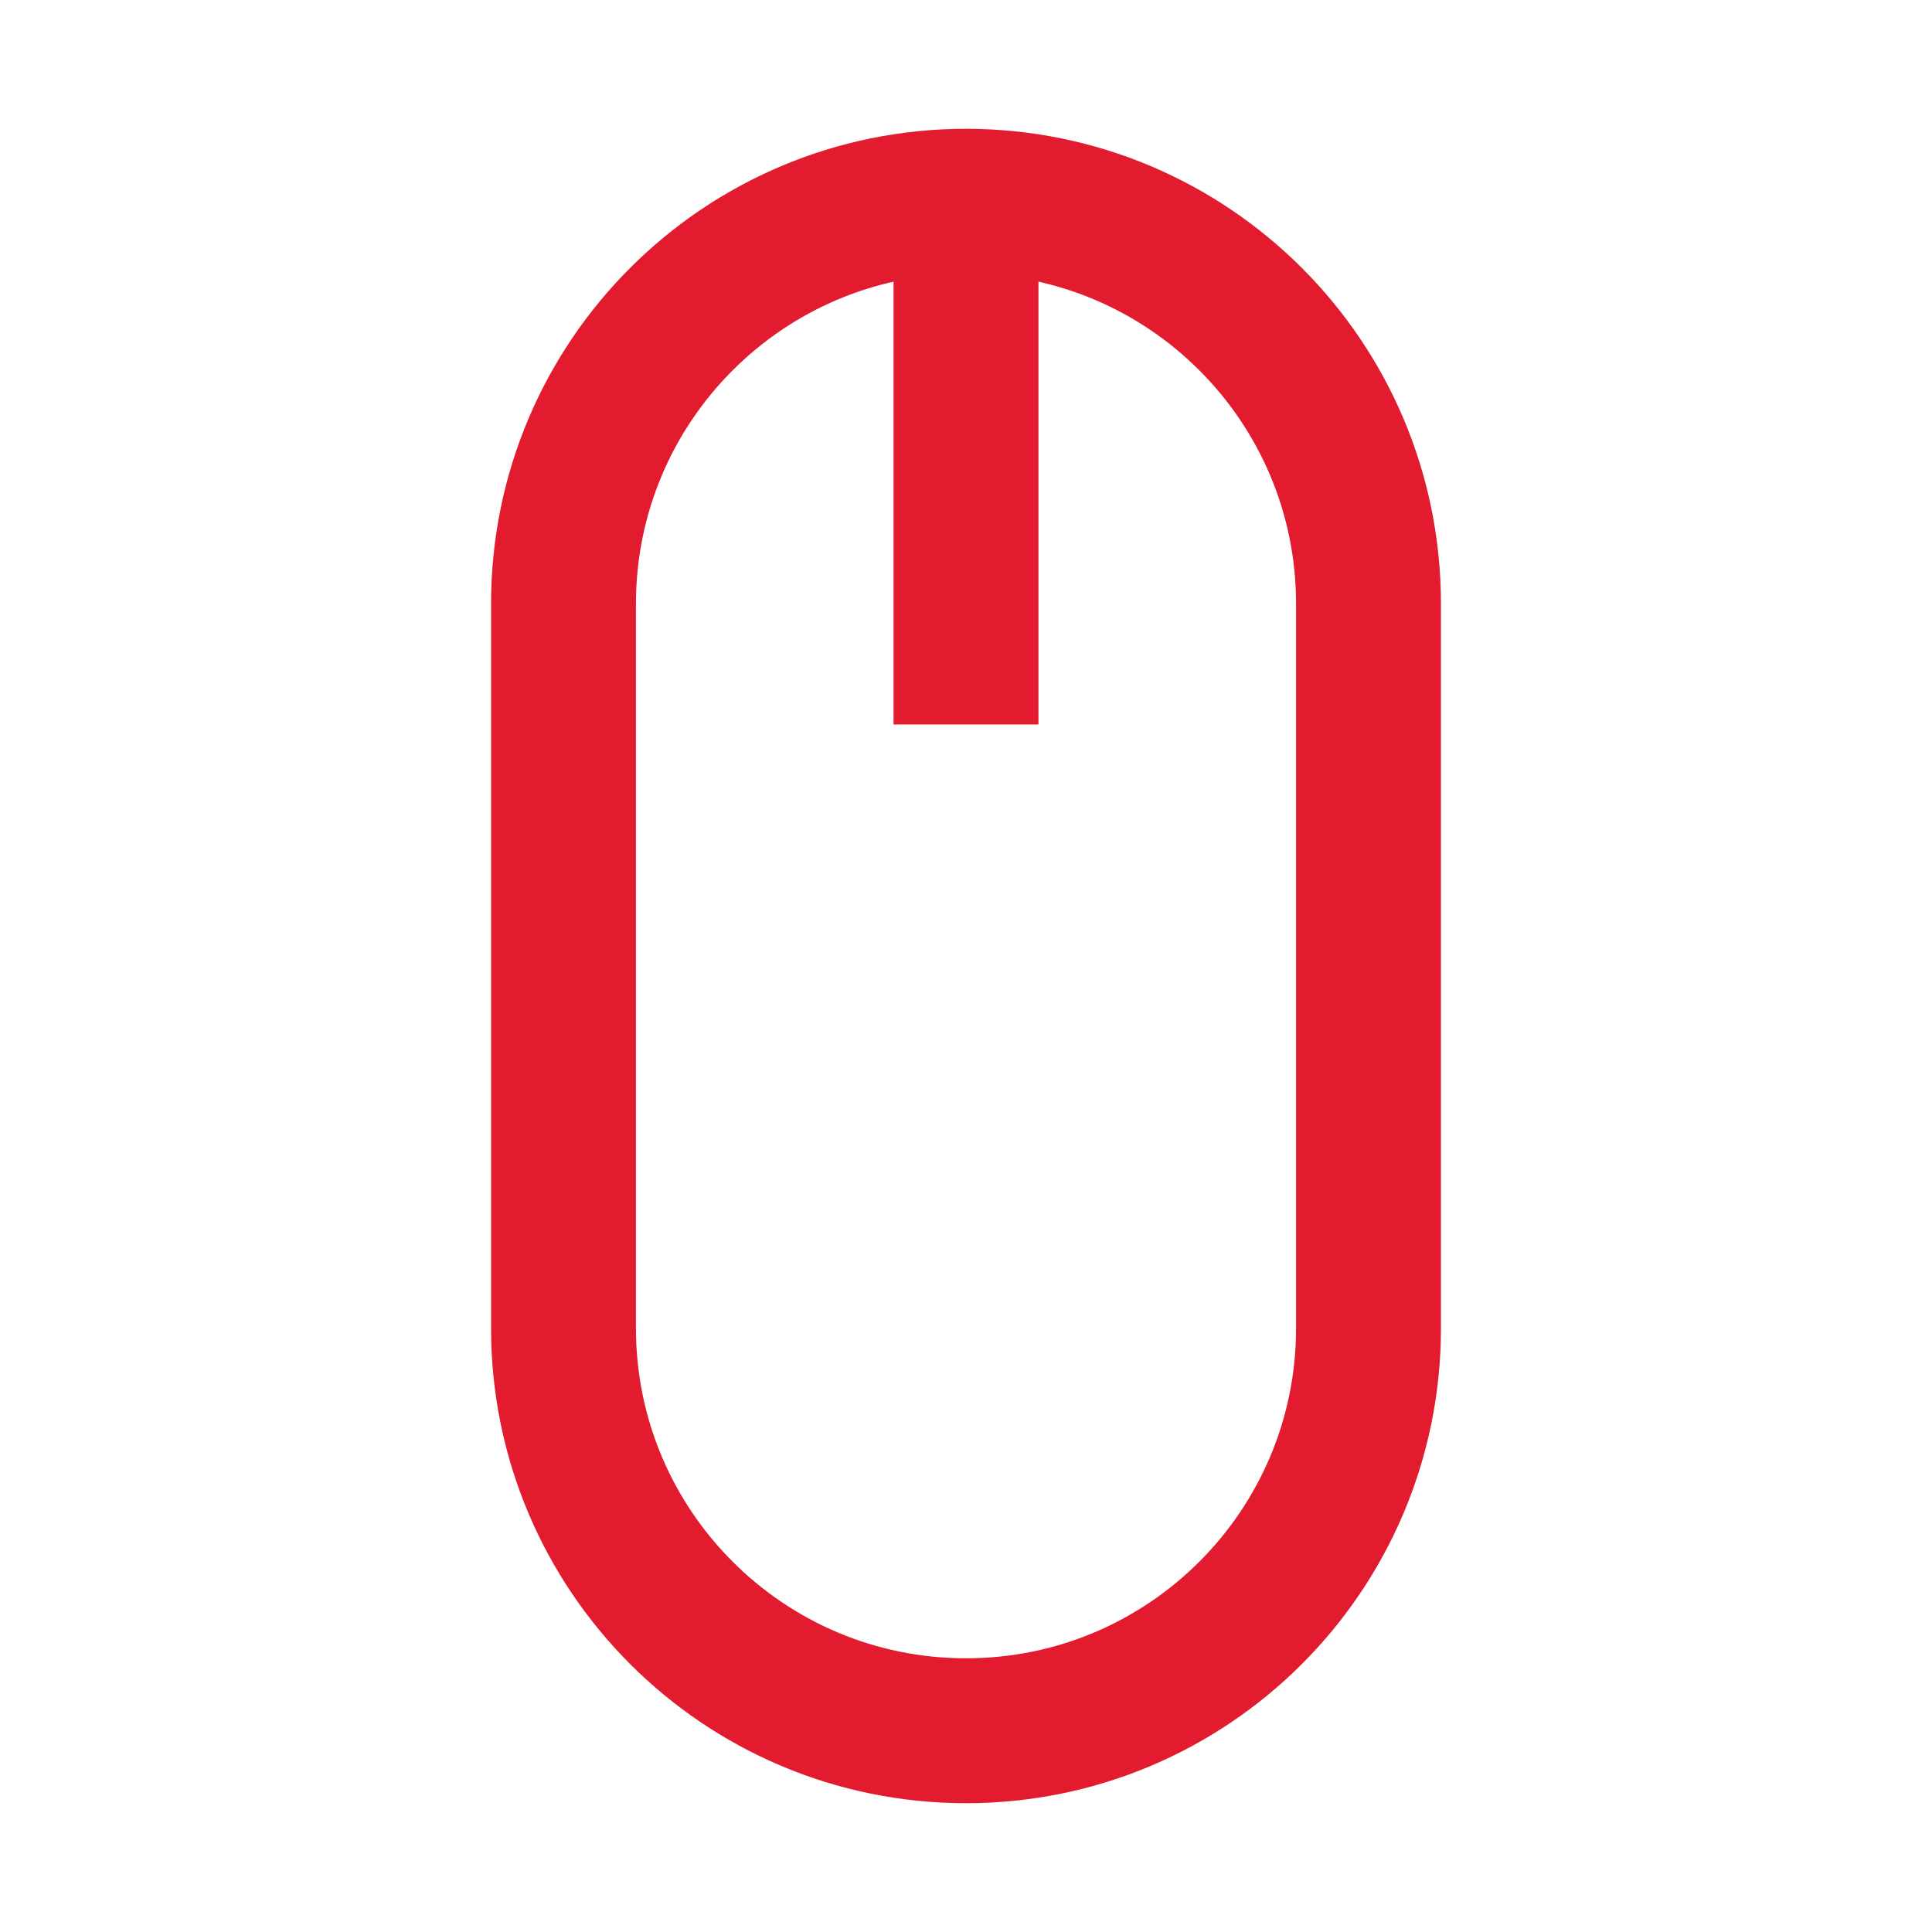
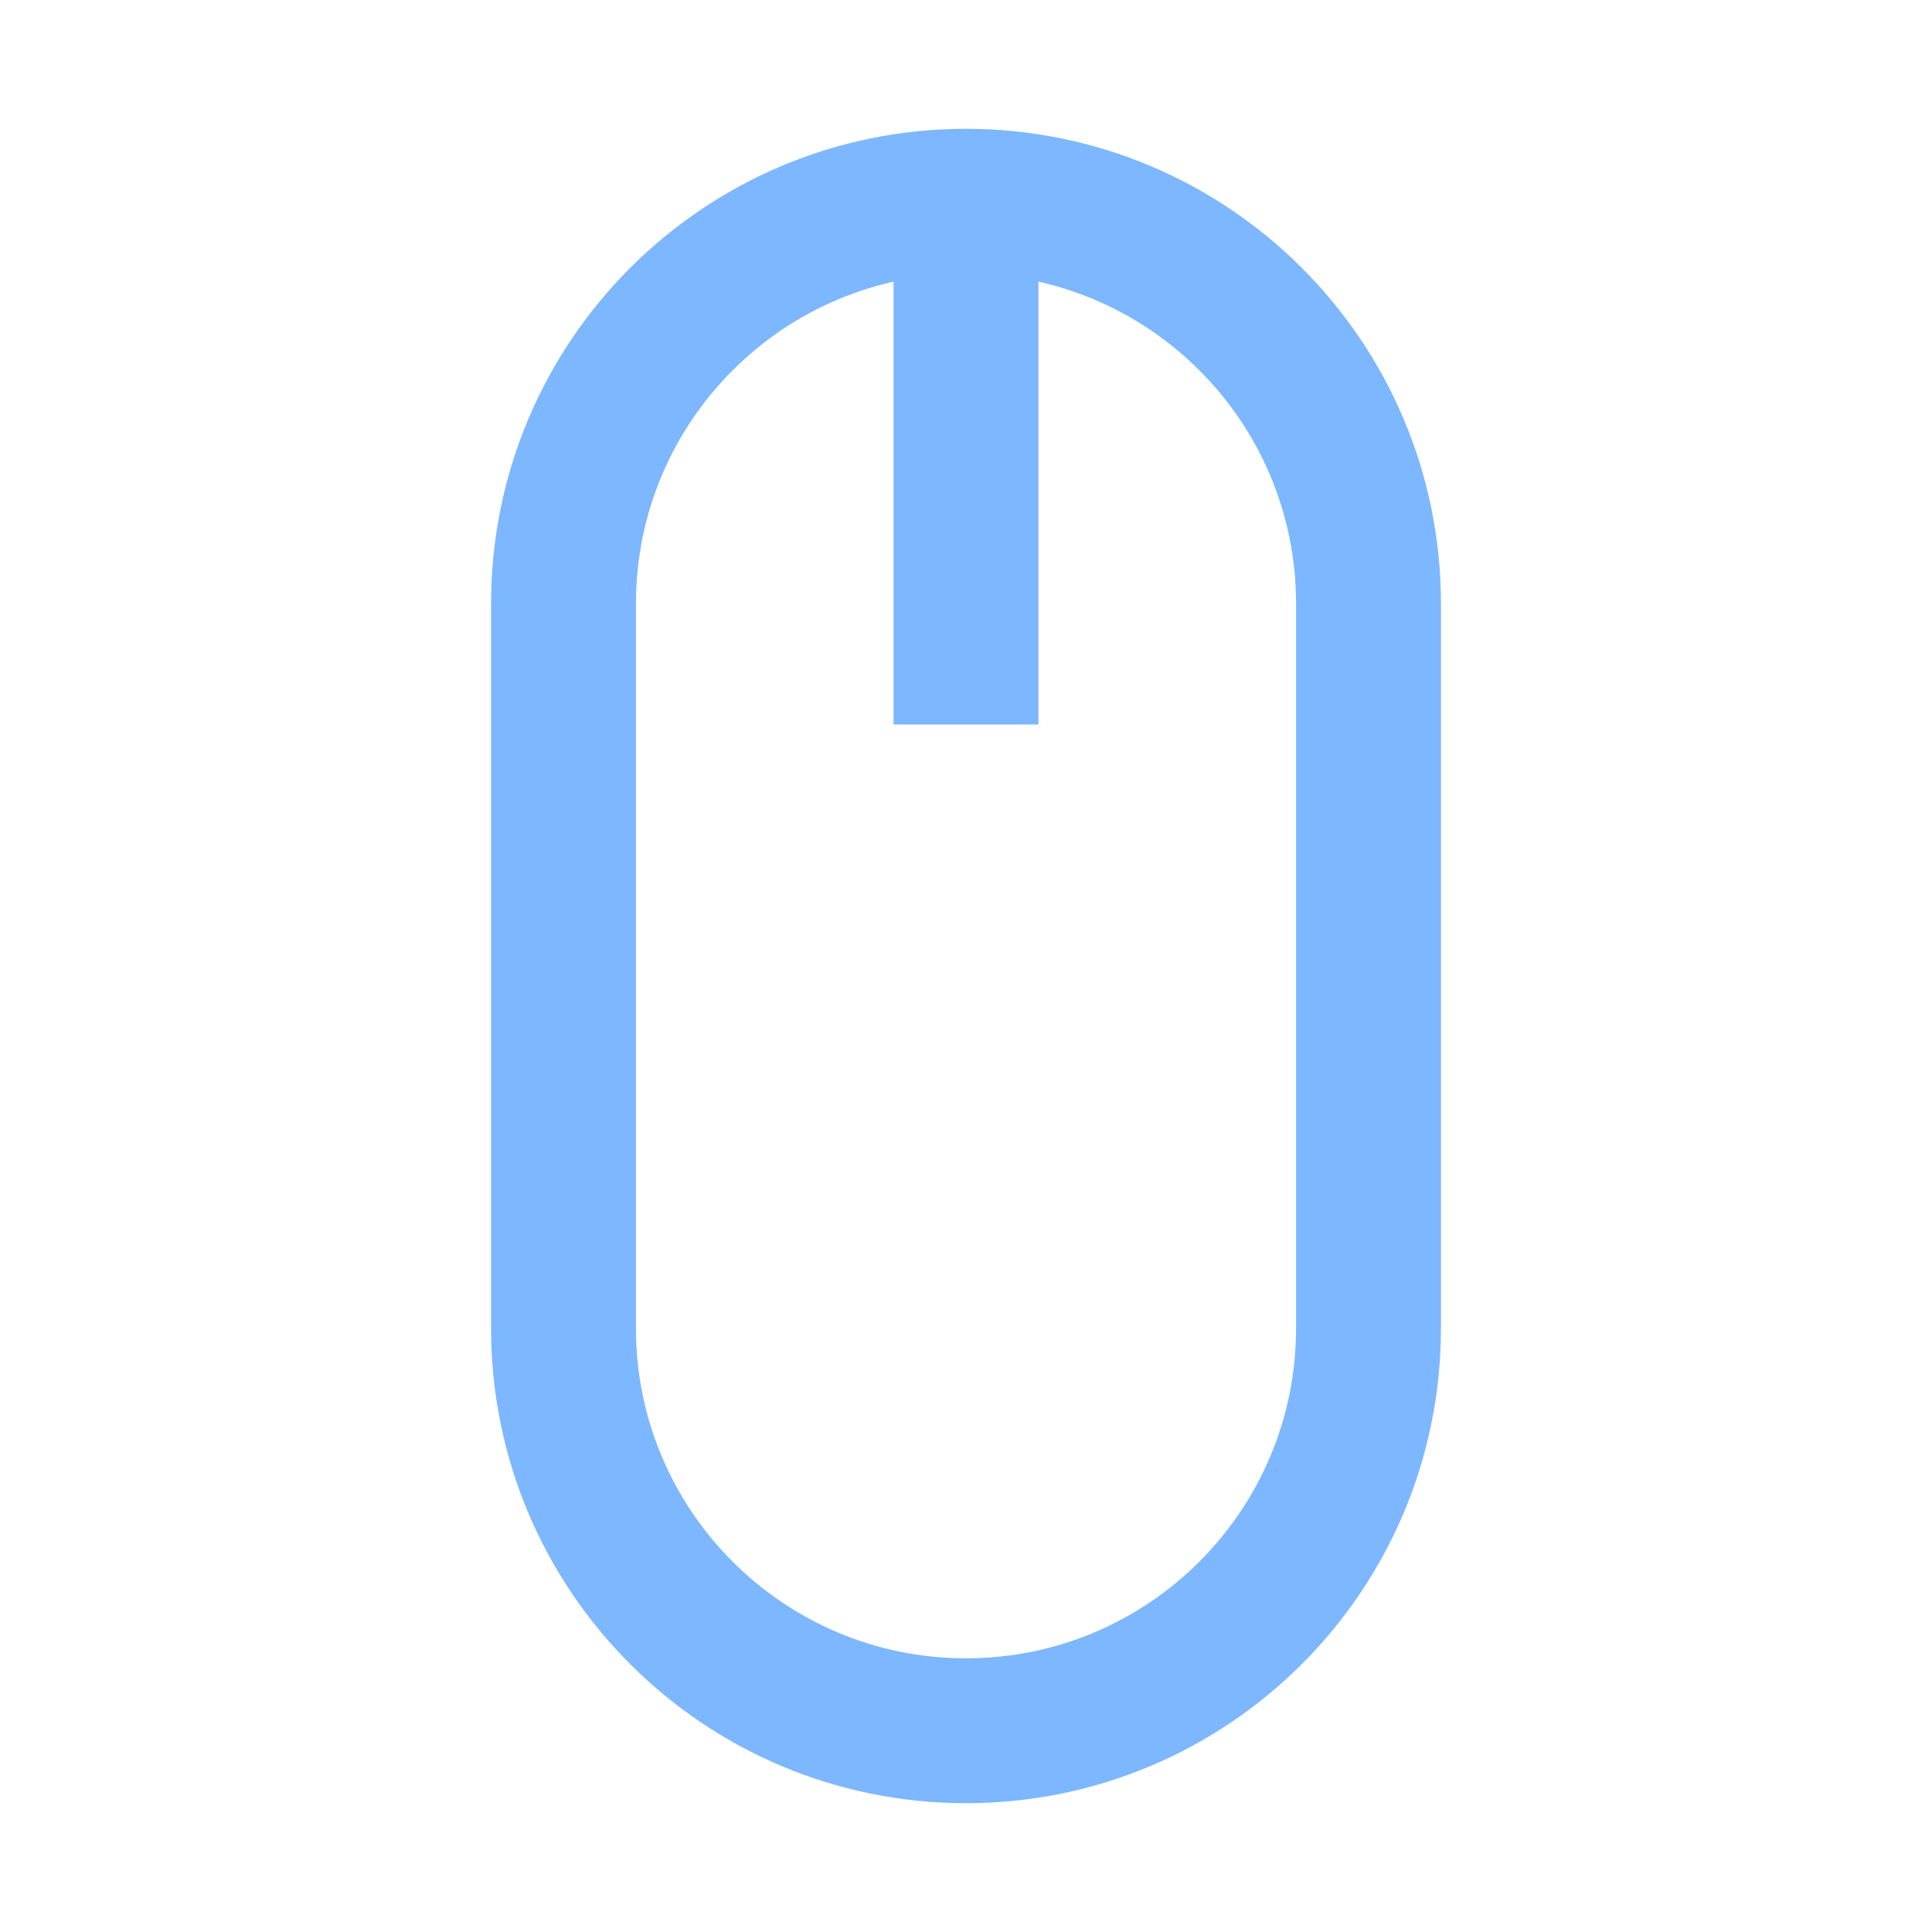
<svg xmlns="http://www.w3.org/2000/svg" viewBox="0 0 24 24">
-   <g fill="none" stroke="#E31B2F" stroke-width="1.8">
+   <g fill="none" stroke="#7DB7FF" stroke-width="1.8">
    <rect x="7" y="2.5" width="10" height="19" rx="5" />
    <path d="M12 3v6" />
  </g>
</svg>
